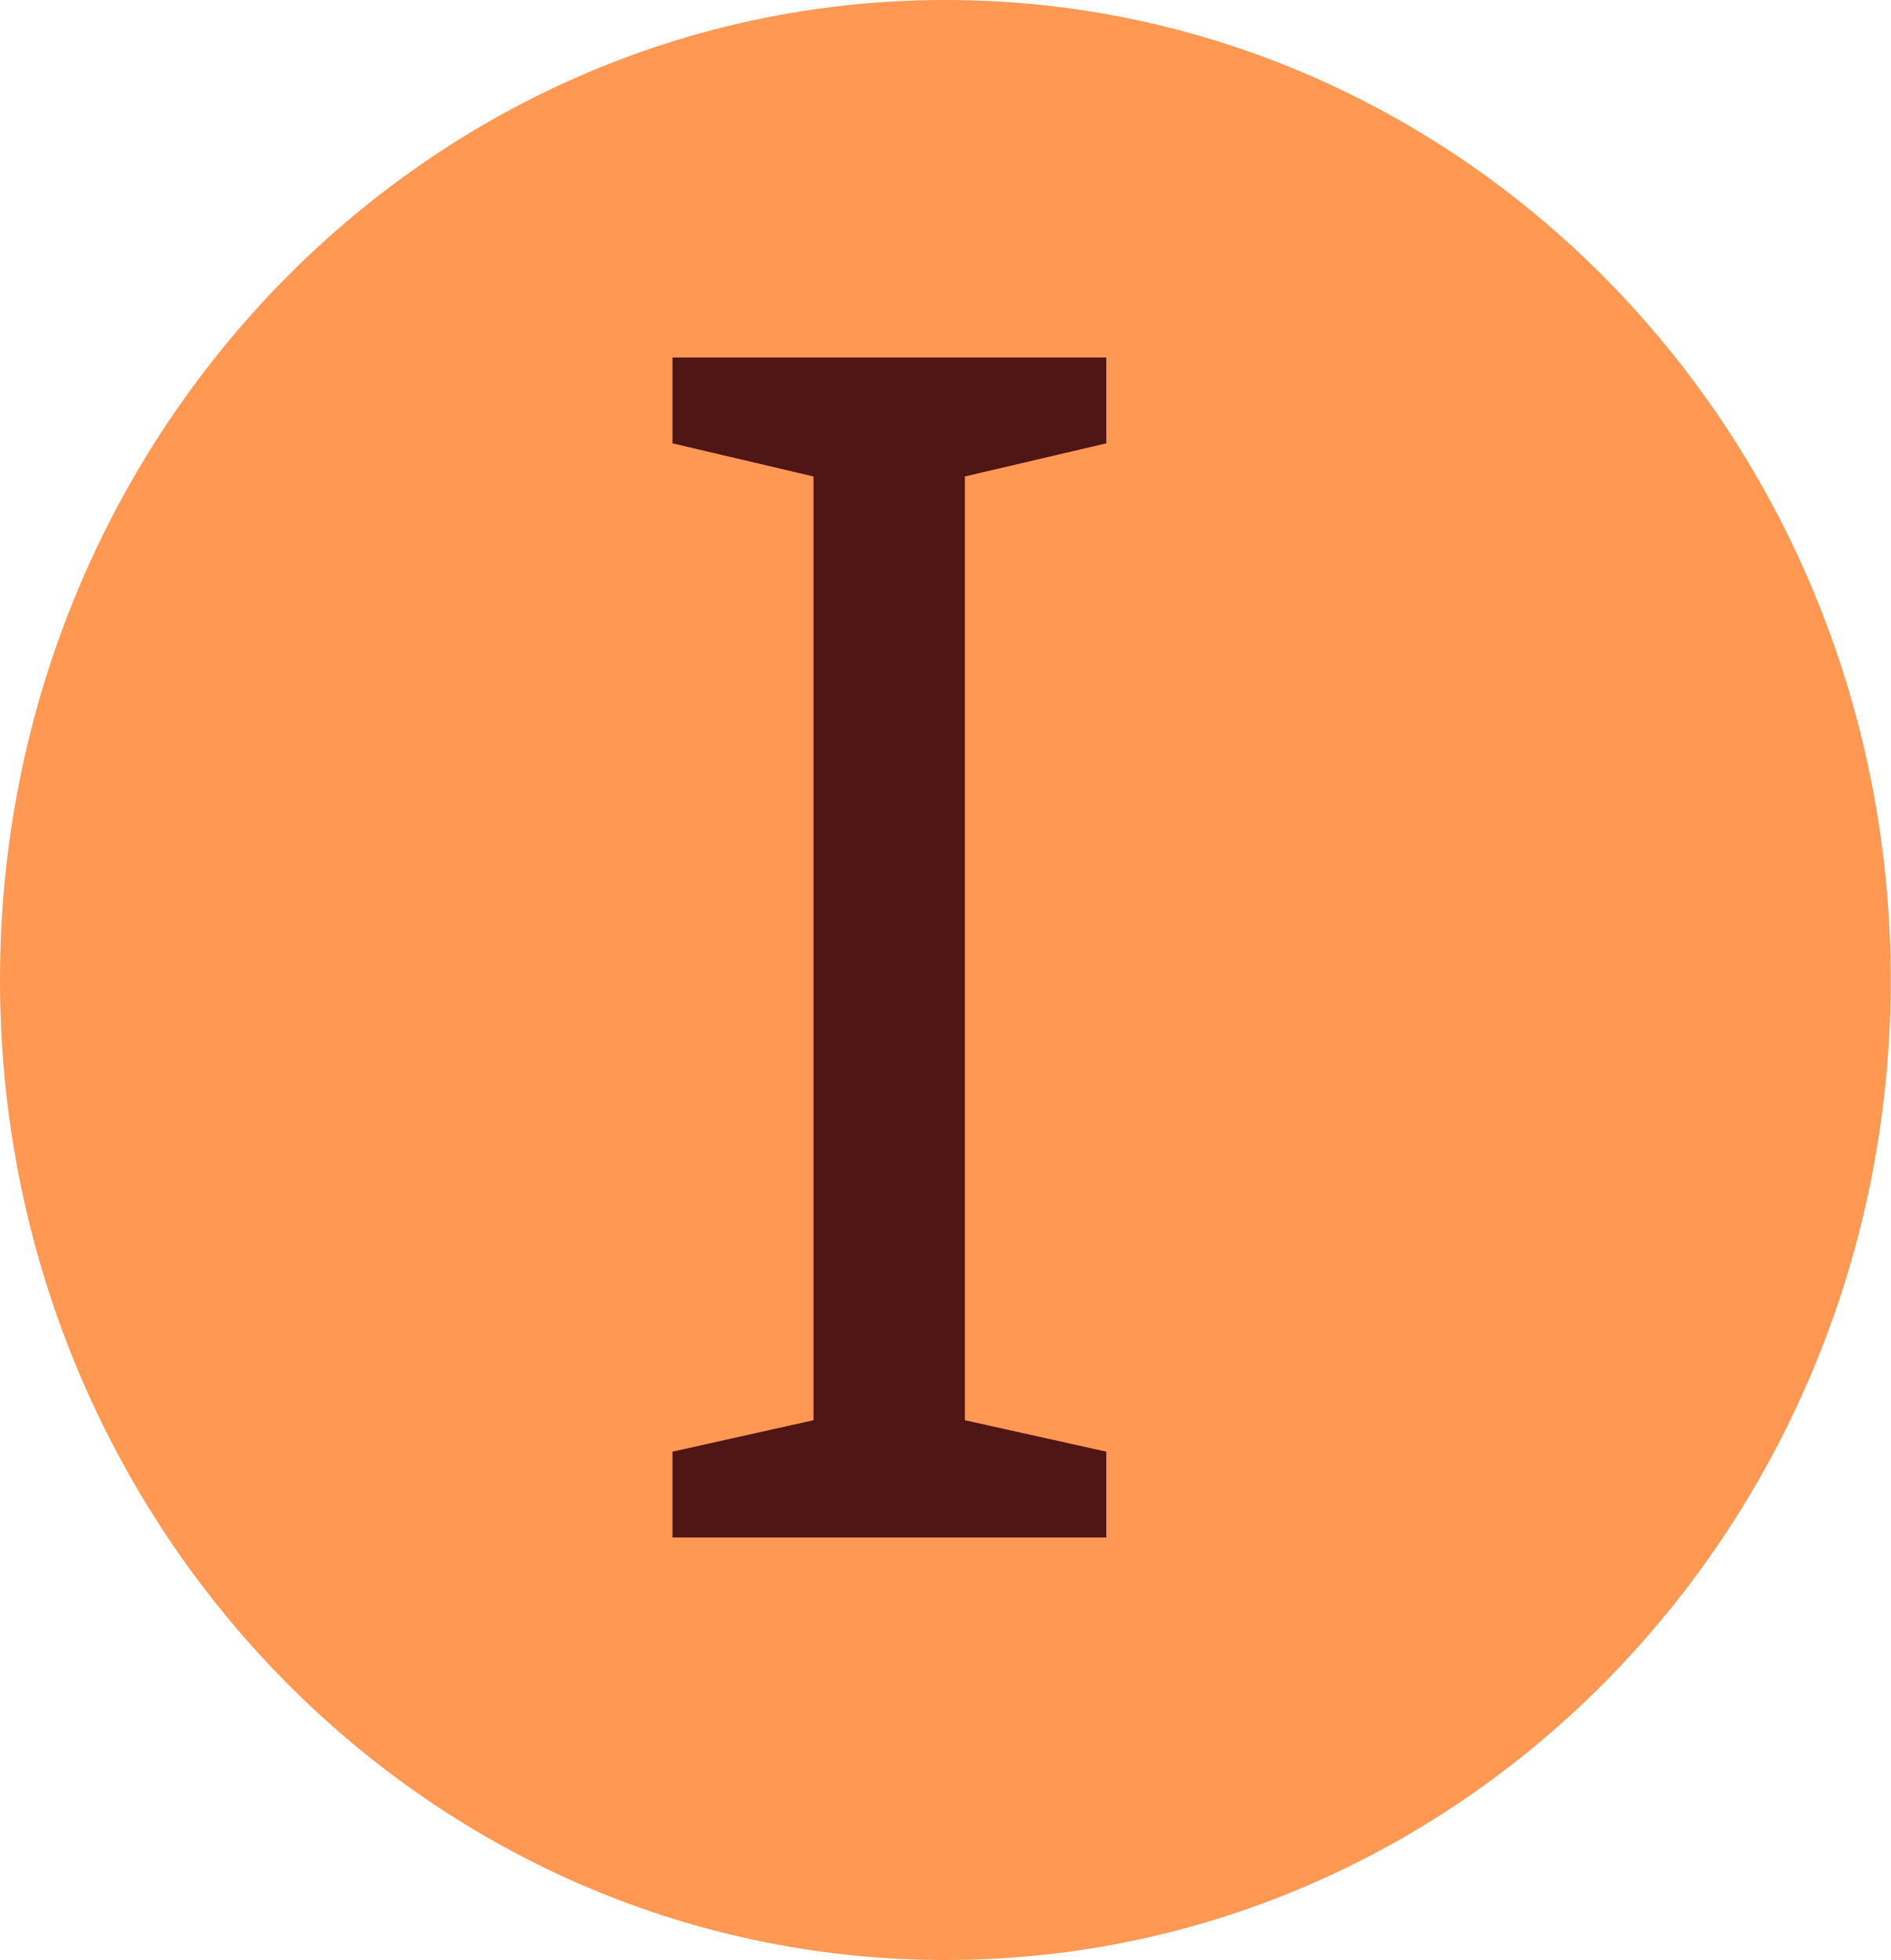
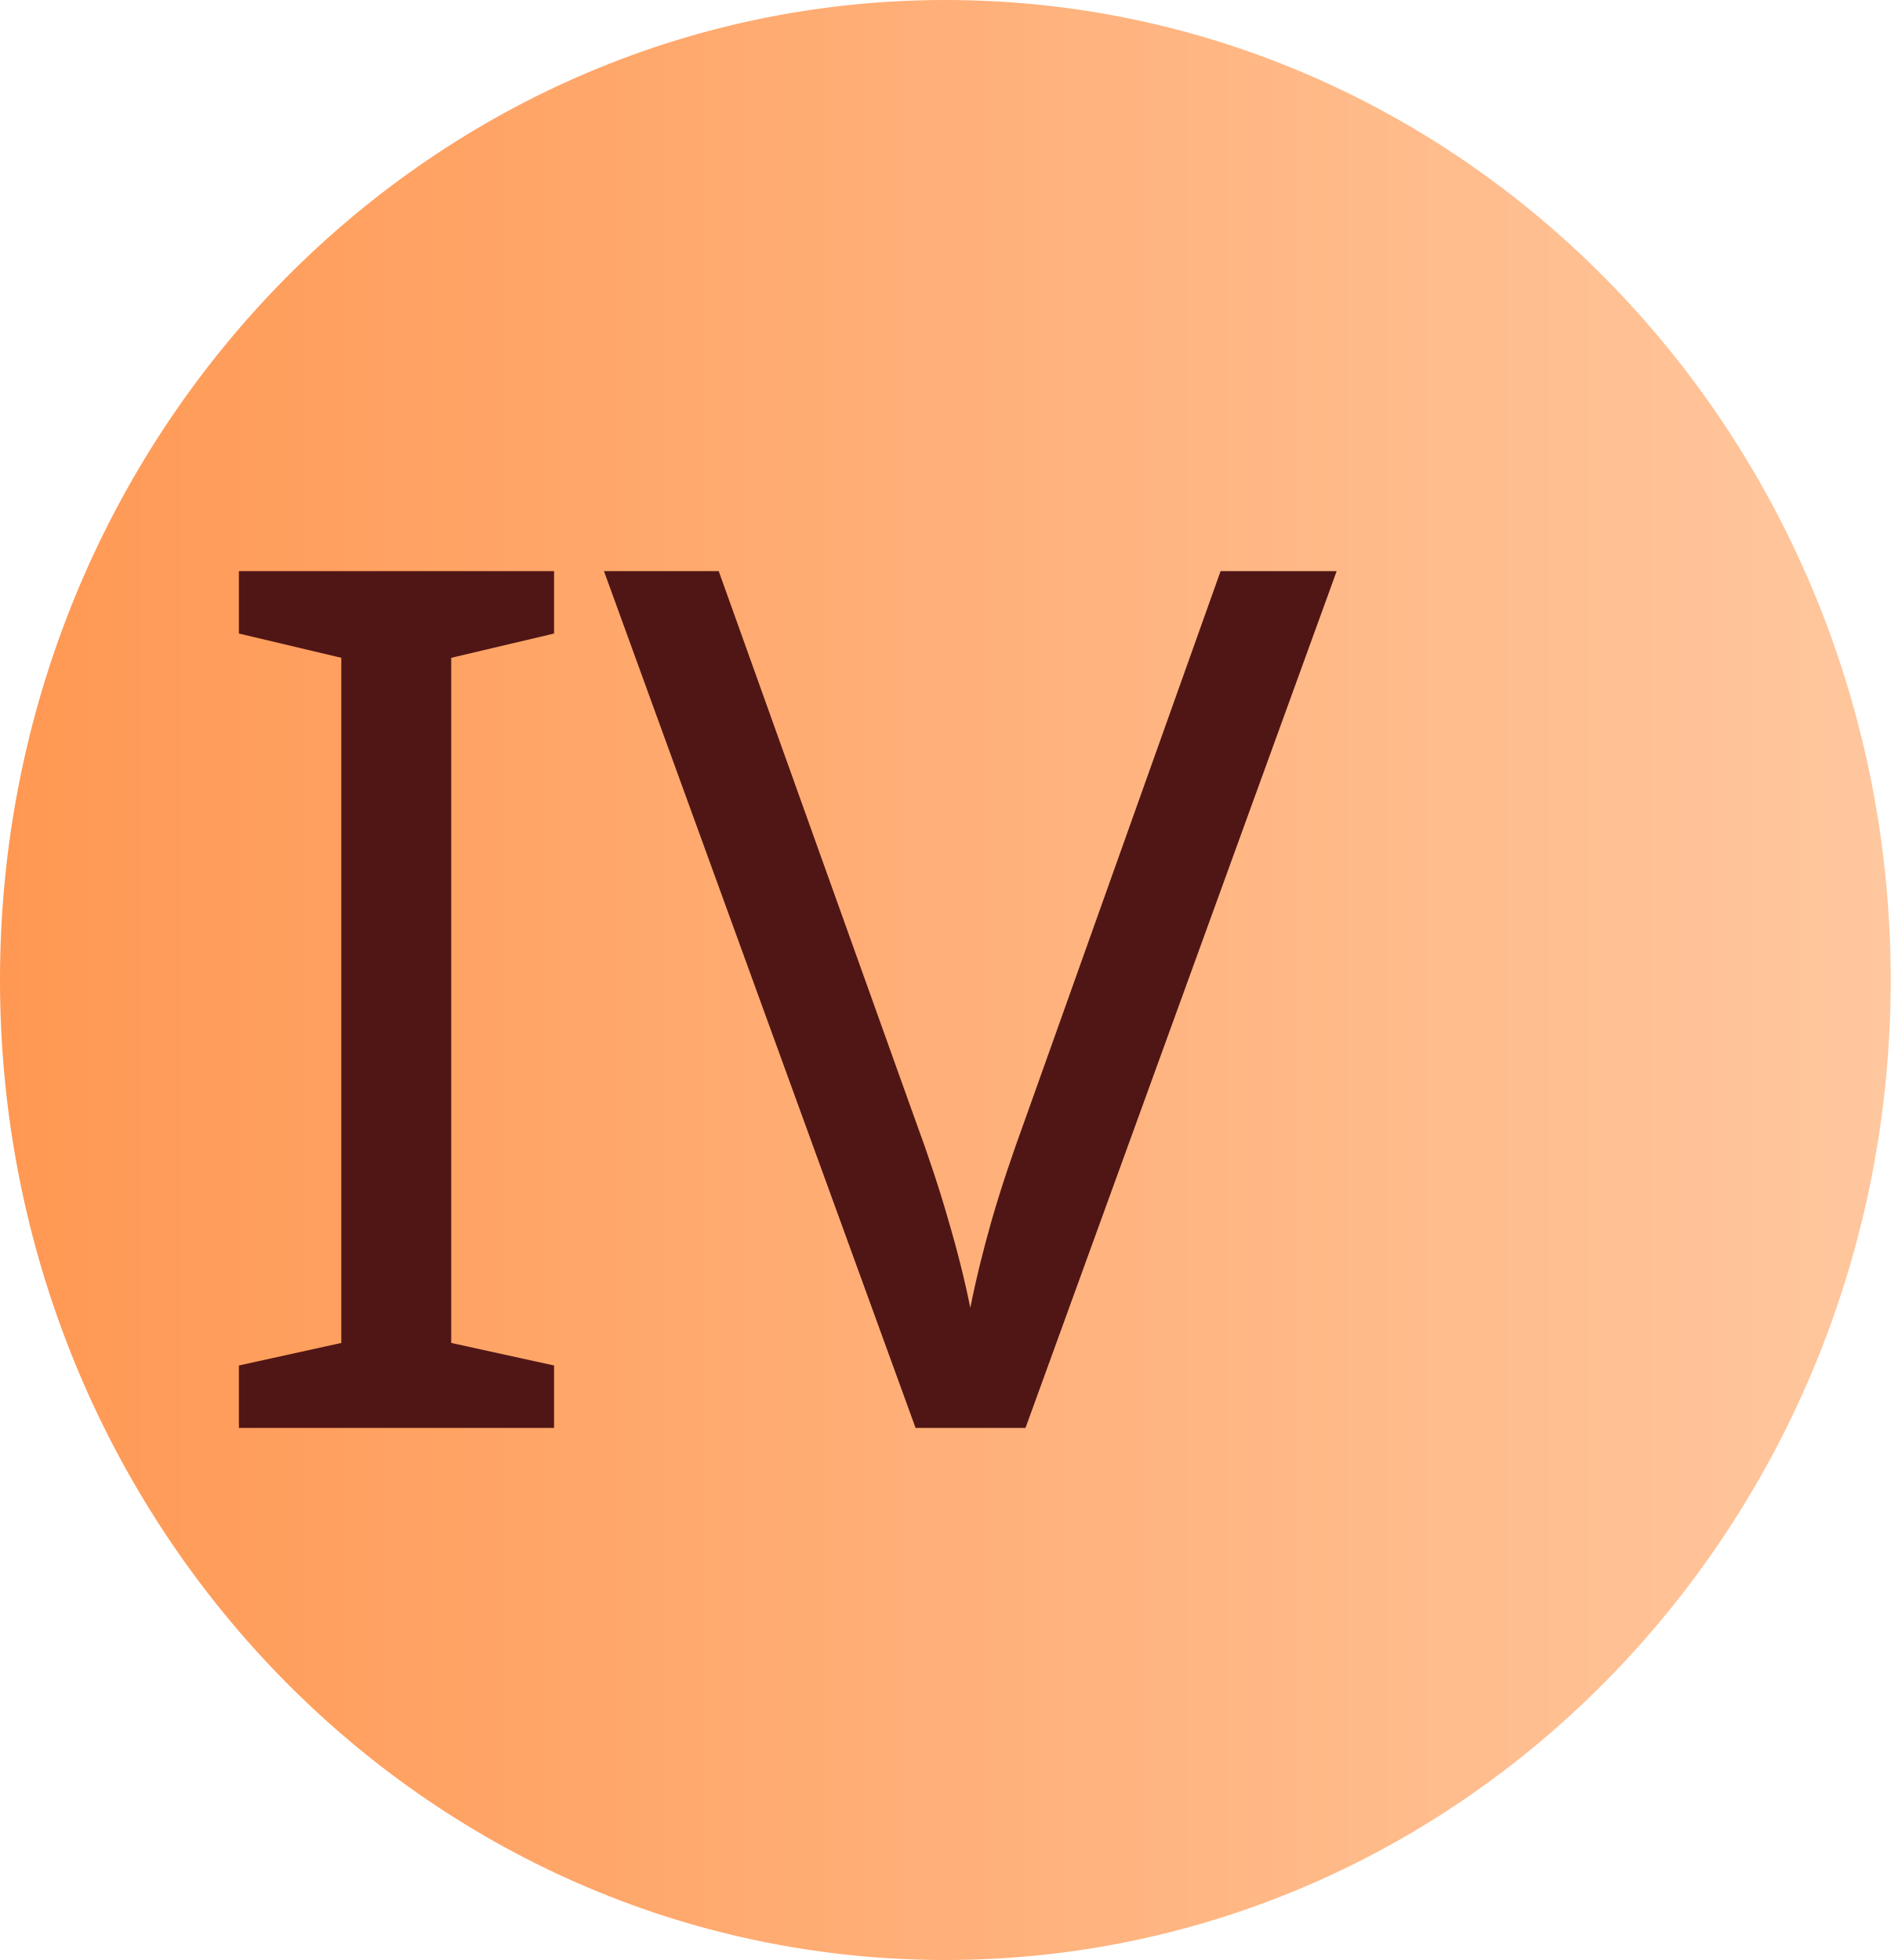
- <svg xmlns="http://www.w3.org/2000/svg" width="68.91mm" height="71.434mm" viewBox="0 0 68.91 71.434" version="1.1" id="svg1">
-   <defs id="defs1" />
+ <svg xmlns="http://www.w3.org/2000/svg" xmlns:xlink="http://www.w3.org/1999/xlink" width="67.526mm" height="70mm" viewBox="0 0 67.526 70" version="1.1" id="svg1">
+   <defs id="defs1">
+     <linearGradient id="linearGradient1">
+       <stop style="stop-color:#ff9853;stop-opacity:1;" offset="0" id="stop1" />
+       <stop style="stop-color:#ffc79e;stop-opacity:1;" offset="1" id="stop2" />
+     </linearGradient>
+     <linearGradient xlink:href="#linearGradient1" id="linearGradient2" x1="83.045" y1="185.188" x2="150.572" y2="185.188" gradientUnits="userSpaceOnUse" />
+   </defs>
  <g id="layer1" transform="translate(-83.0451,-150.1879)">
-     <ellipse style="fill:#ff9853;fill-opacity:1;stroke-width:0.265" id="path2" cx="117.5" cy="185.905" rx="34.455" ry="35.717" />
-     <text xml:space="preserve" style="font-size:60.783px;font-family:'DejaVu Sans';-inkscape-font-specification:'DejaVu Sans';text-align:start;writing-mode:lr-tb;direction:ltr;text-anchor:start;fill:#501616;stroke-width:0.57" x="104.163" y="208.067" id="text2" transform="scale(1.008937,0.9911423)">
-       <tspan id="tspan2" style="font-style:normal;font-variant:normal;font-weight:normal;font-stretch:normal;font-family:Mandali;-inkscape-font-specification:Mandali;fill:#501616;stroke-width:0.57" x="104.163" y="208.067">I</tspan>
+     <ellipse style="fill:url(#linearGradient2);fill-opacity:1;stroke-width:0.259" id="path2" cx="116.808" cy="185.188" rx="33.763" ry="35" />
+     <text xml:space="preserve" style="font-size:43.24px;font-family:'DejaVu Sans';-inkscape-font-specification:'DejaVu Sans';text-align:start;writing-mode:lr-tb;direction:ltr;text-anchor:start;fill:#501616;stroke-width:0.405" x="89.031" y="202.987" id="text2" transform="scale(1.008942,0.9911372)">
+       <tspan id="tspan2" style="font-style:normal;font-variant:normal;font-weight:normal;font-stretch:normal;font-family:'DM Mono';-inkscape-font-specification:'DM Mono';fill:#501616;stroke-width:0.405" x="89.031" y="202.987">IV</tspan>
    </text>
  </g>
</svg>
